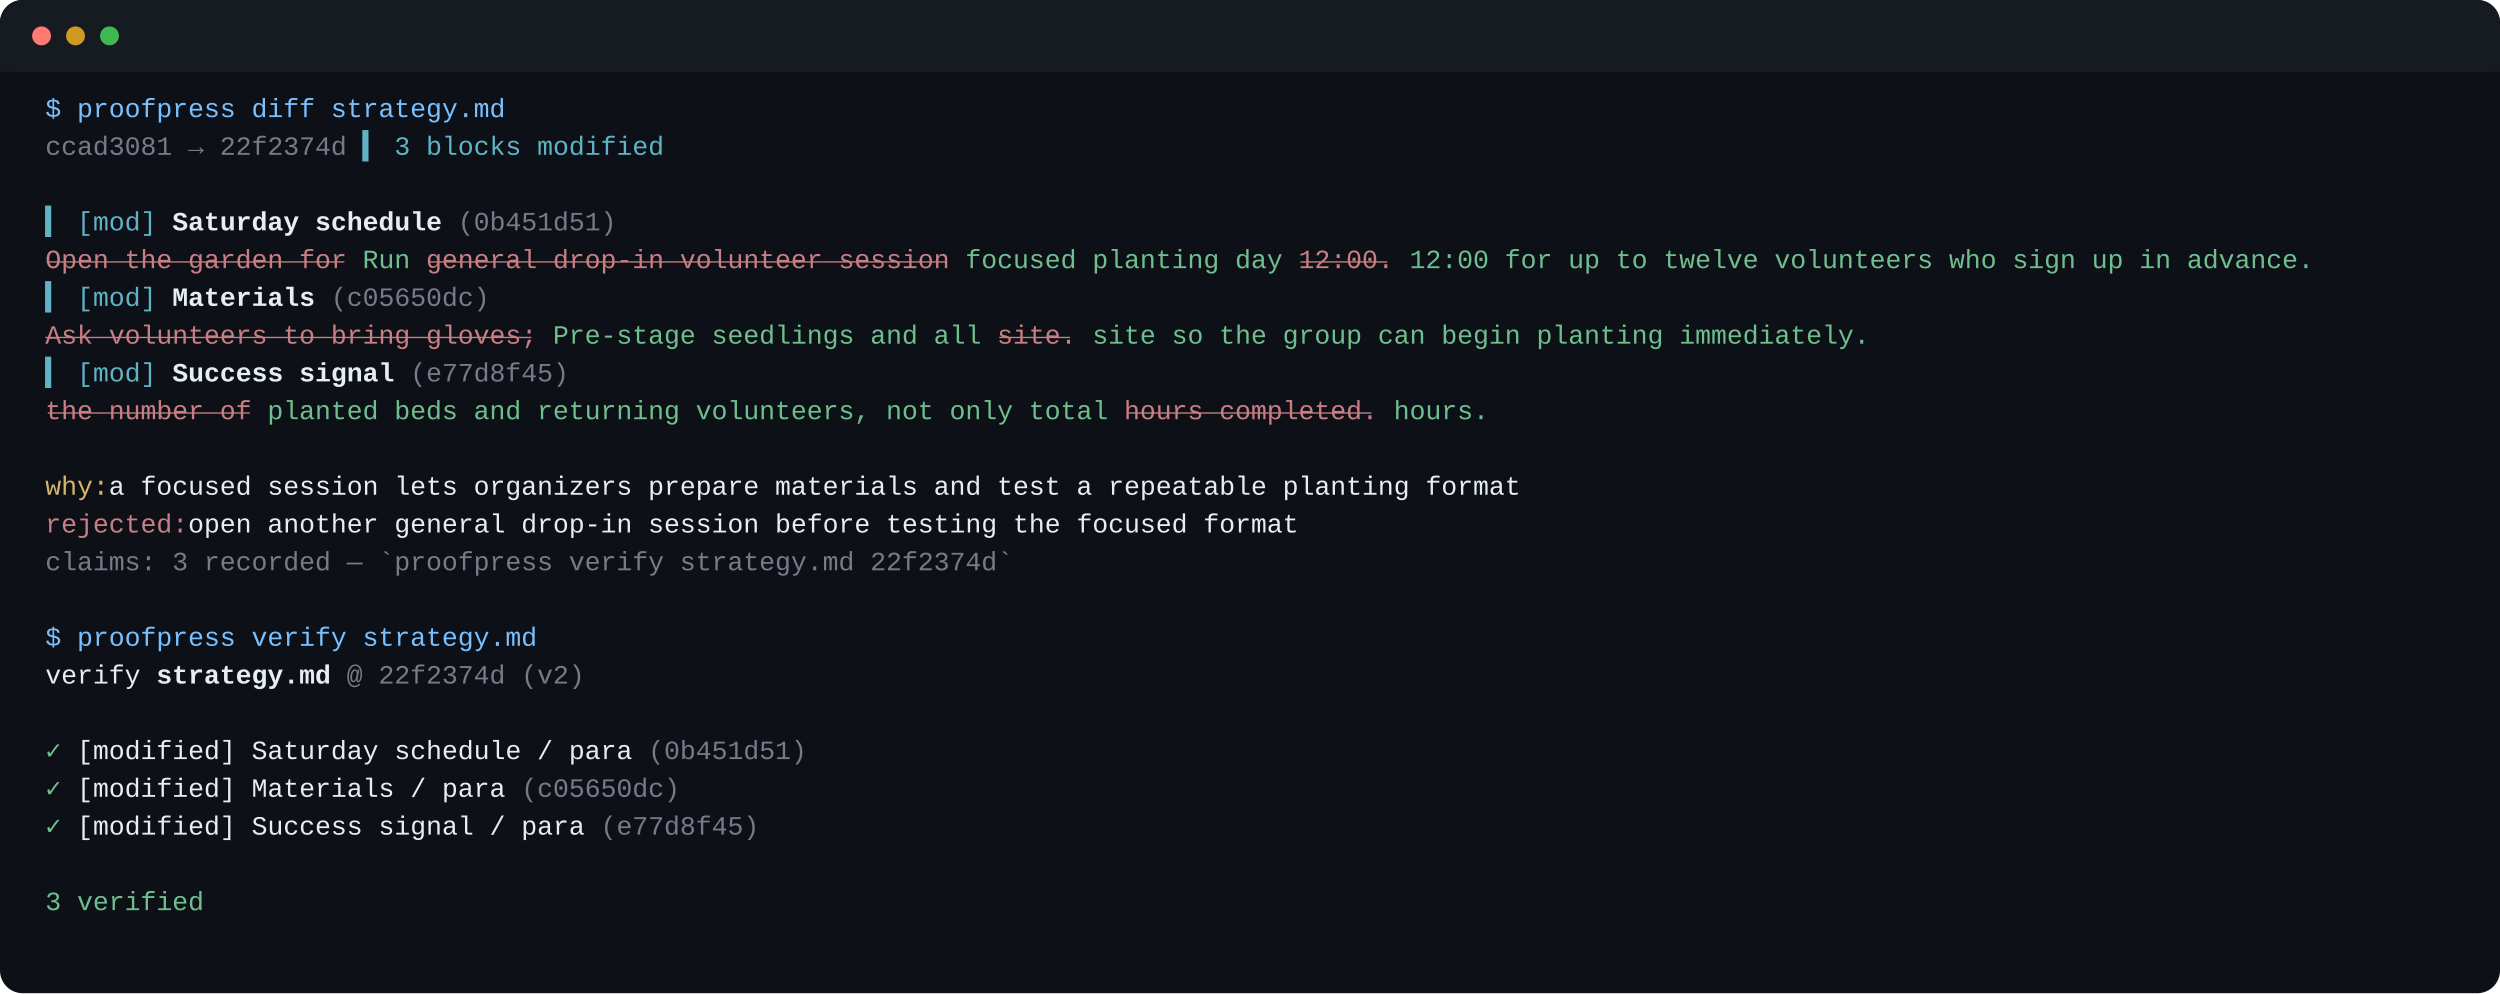
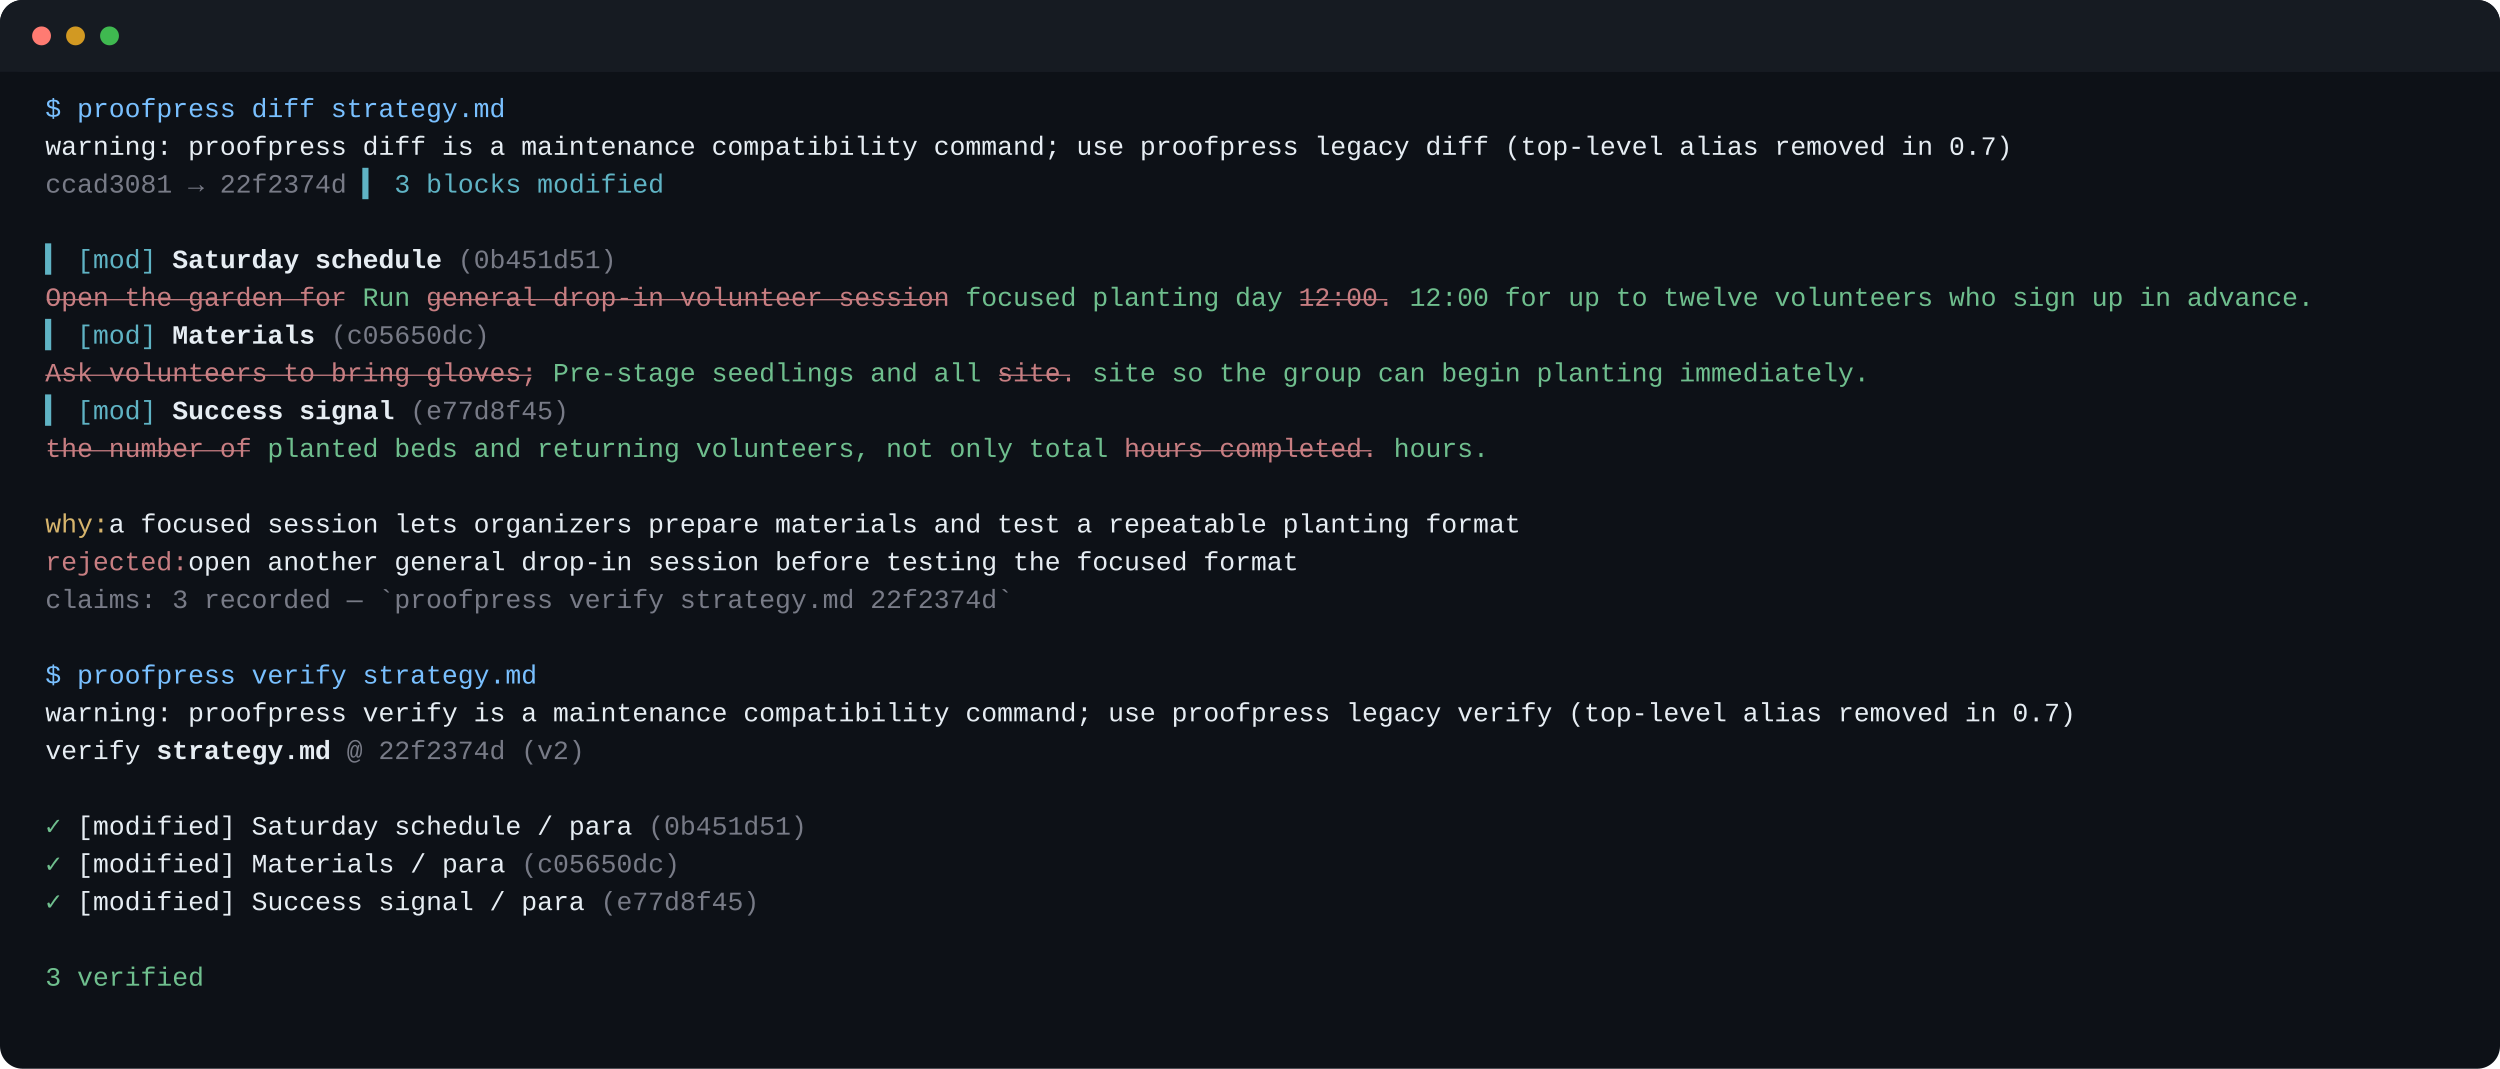
- <svg xmlns="http://www.w3.org/2000/svg" width="1324" height="526" viewBox="0 0 1324 526" role="img" aria-labelledby="title desc">
-   <rect width="1324" height="526" rx="12" fill="#0d1117" />
+ <svg xmlns="http://www.w3.org/2000/svg" width="1324" height="566" viewBox="0 0 1324 566" role="img" aria-labelledby="title desc">
+   <rect width="1324" height="566" rx="12" fill="#0d1117" />
  <rect width="1324" height="38" rx="12" fill="#161b22" />
  <path d="M0 26h1324v12H0z" fill="#161b22" />
  <circle cx="22" cy="19" r="5" fill="#ff7b72" />
  <circle cx="40" cy="19" r="5" fill="#d29922" />
  <circle cx="58" cy="19" r="5" fill="#3fb950" />
  <style>
    text { font: 14px ui-monospace, SFMono-Regular, Menlo, Monaco, Consolas, "Liberation Mono", monospace; white-space: pre; }
    .prompt { fill: #79c0ff; }
    .output { fill: #e6edf3; }
  </style>
  <text class="prompt" x="24" y="62">$ proofpress diff strategy.md</text>
-   <text class="output" x="24" y="82">
+   <text class="output" x="24" y="82">warning: proofpress diff is a maintenance compatibility command; use proofpress legacy diff (top-level alias removed in 0.7)</text>
+   <text class="output" x="24" y="102">
    <tspan fill="#787B87">ccad3081 → 22f2374d</tspan>
    <tspan fill="#5FB3C4">▍ 3 blocks modified</tspan>
  </text>
-   <text class="output" x="24" y="102" />
-   <text class="output" x="24" y="122">
+   <text class="output" x="24" y="122" />
+   <text class="output" x="24" y="142">
    <tspan fill="#5FB3C4">▍ [mod]</tspan>
    <tspan font-weight="700">Saturday schedule</tspan>
    <tspan fill="#787B87">(0b451d51)</tspan>
  </text>
-   <text class="output" x="24" y="142">
+   <text class="output" x="24" y="162">
    <tspan fill="#C87E82" text-decoration="line-through">Open the garden for</tspan>
    <tspan fill="#6FBF8E">Run</tspan>
    <tspan fill="#C87E82" text-decoration="line-through">general drop-in volunteer session</tspan>
    <tspan fill="#6FBF8E">focused planting day</tspan>
    <tspan fill="#C87E82" text-decoration="line-through">12:00.</tspan>
    <tspan fill="#6FBF8E">12:00 for up to twelve volunteers who sign up in advance.</tspan>
  </text>
-   <text class="output" x="24" y="162">
+   <text class="output" x="24" y="182">
    <tspan fill="#5FB3C4">▍ [mod]</tspan>
    <tspan font-weight="700">Materials</tspan>
    <tspan fill="#787B87">(c05650dc)</tspan>
  </text>
-   <text class="output" x="24" y="182">
+   <text class="output" x="24" y="202">
    <tspan fill="#C87E82" text-decoration="line-through">Ask volunteers to bring gloves;</tspan>
    <tspan fill="#6FBF8E">Pre-stage seedlings and</tspan>
    <tspan fill="#6FBF8E">all</tspan>
    <tspan fill="#C87E82" text-decoration="line-through">site.</tspan>
    <tspan fill="#6FBF8E">site so the group can begin planting immediately.</tspan>
  </text>
-   <text class="output" x="24" y="202">
+   <text class="output" x="24" y="222">
    <tspan fill="#5FB3C4">▍ [mod]</tspan>
    <tspan font-weight="700">Success signal</tspan>
    <tspan fill="#787B87">(e77d8f45)</tspan>
  </text>
-   <text class="output" x="24" y="222">
+   <text class="output" x="24" y="242">
    <tspan fill="#C87E82" text-decoration="line-through">the number of</tspan>
    <tspan fill="#6FBF8E">planted beds and returning volunteers, not only total</tspan>
    <tspan fill="#C87E82" text-decoration="line-through">hours completed.</tspan>
    <tspan fill="#6FBF8E">hours.</tspan>
  </text>
-   <text class="output" x="24" y="242" />
-   <text class="output" x="24" y="262">
+   <text class="output" x="24" y="262" />
+   <text class="output" x="24" y="282">
    <tspan fill="#D7B56D">why: </tspan>a focused session lets organizers prepare materials and test a repeatable planting format</text>
-   <text class="output" x="24" y="282">
+   <text class="output" x="24" y="302">
    <tspan fill="#C87E82">rejected: </tspan>open another general drop-in session before testing the focused format</text>
-   <text class="output" x="24" y="302">
+   <text class="output" x="24" y="322">
    <tspan fill="#787B87">claims: 3 recorded — `proofpress verify strategy.md 22f2374d`</tspan>
  </text>
-   <text class="output" x="24" y="322" />
-   <text class="prompt" x="24" y="342">$ proofpress verify strategy.md</text>
-   <text class="output" x="24" y="362">verify <tspan font-weight="700">strategy.md</tspan>
+   <text class="output" x="24" y="342" />
+   <text class="prompt" x="24" y="362">$ proofpress verify strategy.md</text>
+   <text class="output" x="24" y="382">warning: proofpress verify is a maintenance compatibility command; use proofpress legacy verify (top-level alias removed in 0.7)</text>
+   <text class="output" x="24" y="402">verify <tspan font-weight="700">strategy.md</tspan>
    <tspan fill="#787B87">@ 22f2374d (v2)</tspan>
  </text>
-   <text class="output" x="24" y="382" />
-   <text class="output" x="24" y="402">
+   <text class="output" x="24" y="422" />
+   <text class="output" x="24" y="442">
    <tspan fill="#6FBF8E">✓</tspan> [modified] Saturday schedule / para <tspan fill="#787B87">(0b451d51)</tspan>
  </text>
-   <text class="output" x="24" y="422">
+   <text class="output" x="24" y="462">
    <tspan fill="#6FBF8E">✓</tspan> [modified] Materials / para <tspan fill="#787B87">(c05650dc)</tspan>
  </text>
-   <text class="output" x="24" y="442">
+   <text class="output" x="24" y="482">
    <tspan fill="#6FBF8E">✓</tspan> [modified] Success signal / para <tspan fill="#787B87">(e77d8f45)</tspan>
  </text>
-   <text class="output" x="24" y="462" />
-   <text class="output" x="24" y="482">
+   <text class="output" x="24" y="502" />
+   <text class="output" x="24" y="522">
    <tspan fill="#6FBF8E">3 verified</tspan>
  </text>
</svg>
